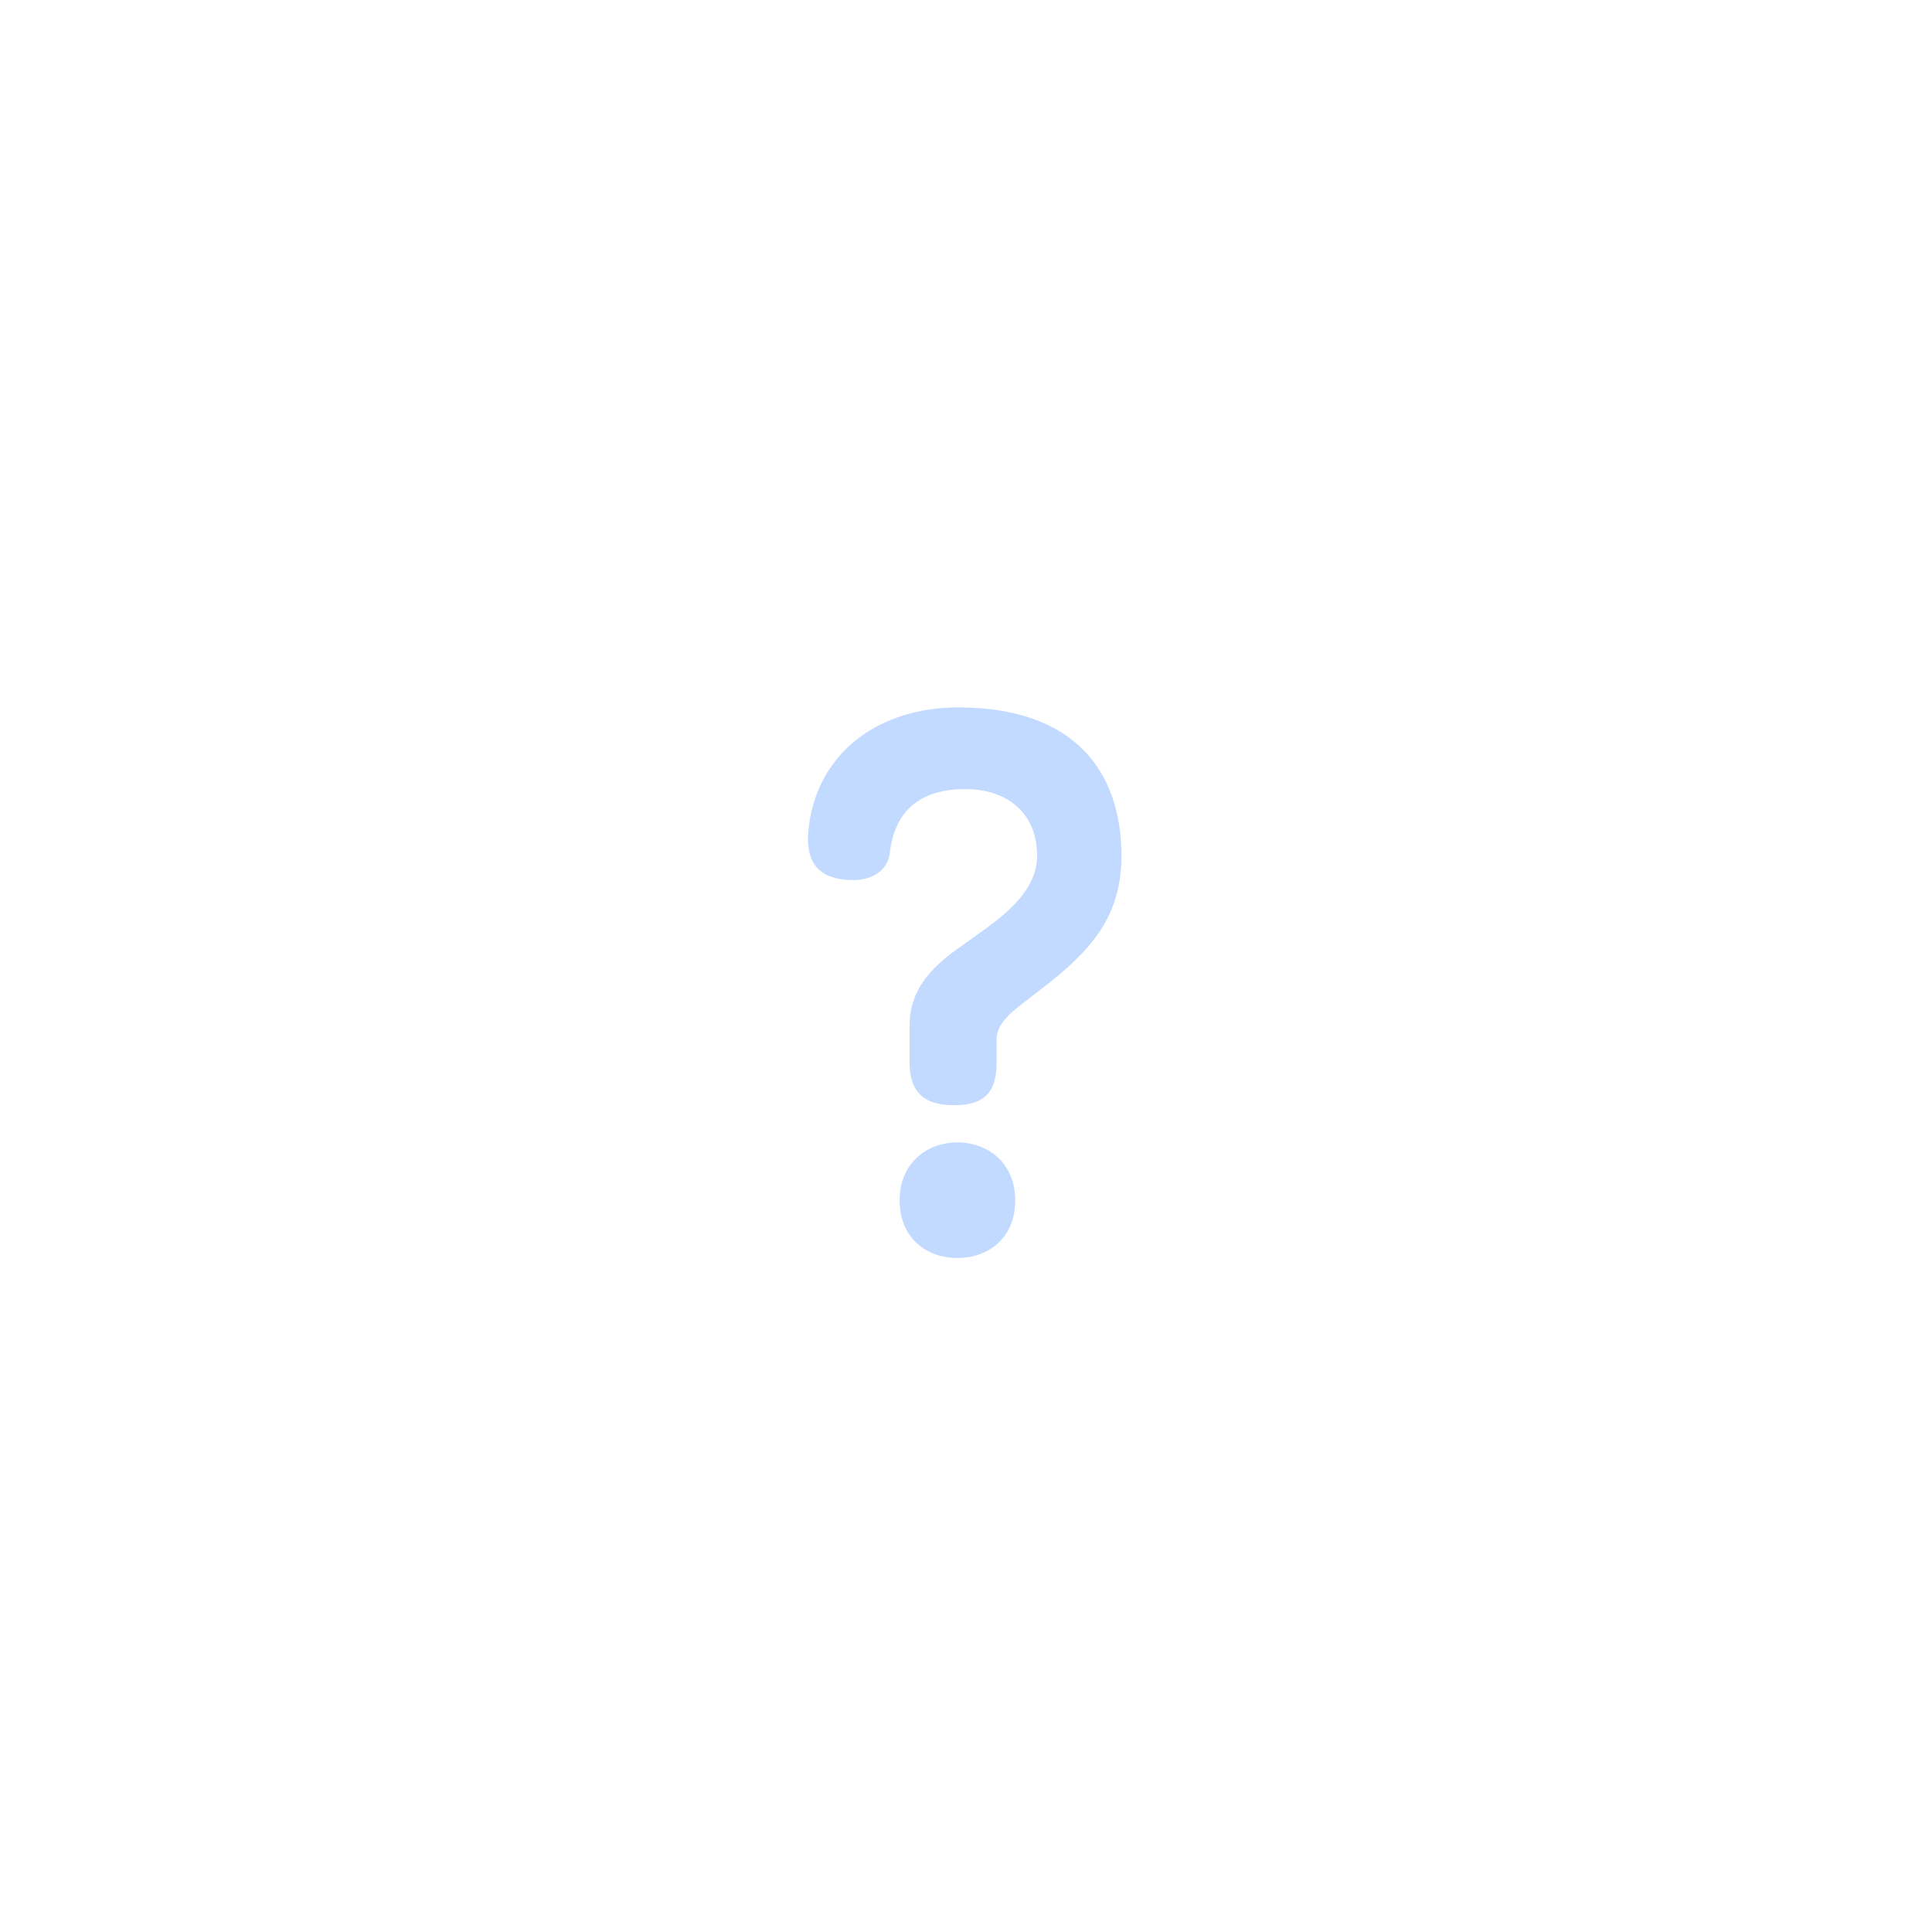
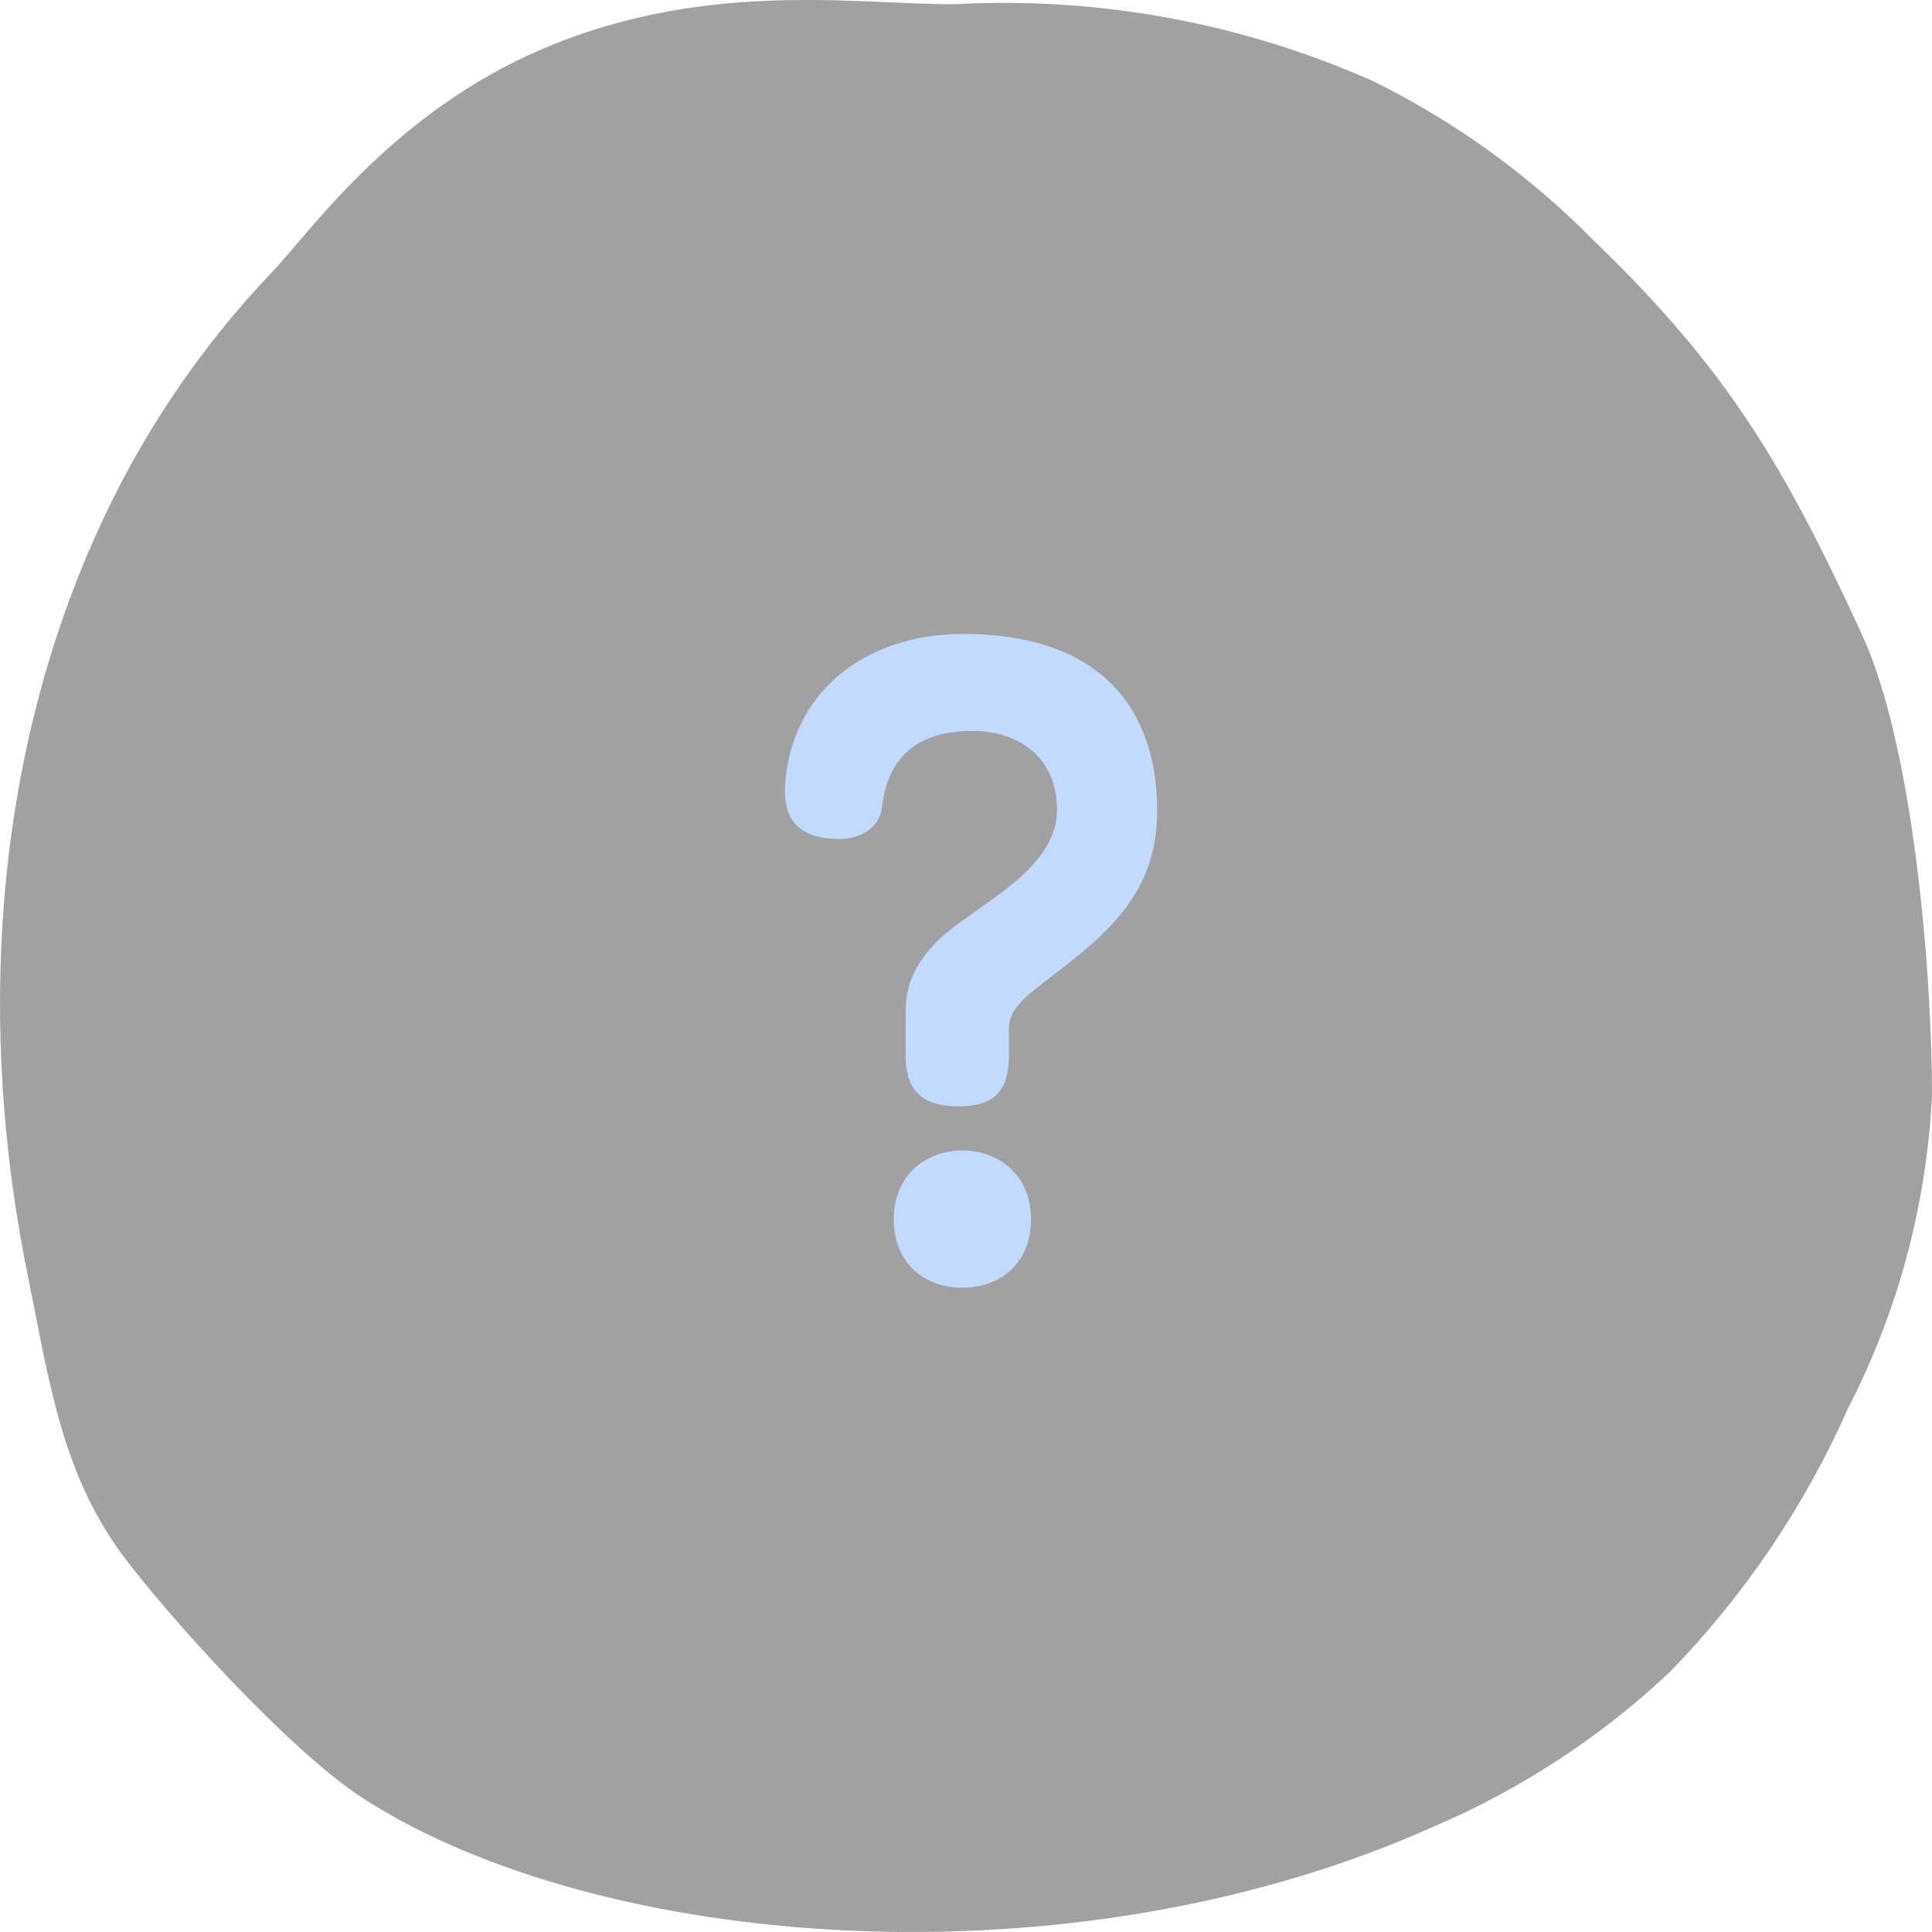
- <svg xmlns="http://www.w3.org/2000/svg" width="64" height="64" viewBox="0 0 64 64" fill="none">
-   <path d="M30.132 35.182C30.132 36.084 30.506 36.612 31.606 36.612C32.706 36.612 33.014 36.084 33.014 35.182V34.434C33.014 34.104 33.19 33.774 33.784 33.312L34.466 32.784C36.05 31.574 37.15 30.43 37.15 28.362C37.15 25.546 35.588 23.434 31.738 23.434C29.208 23.434 27.096 24.842 26.788 27.416C26.678 28.362 26.92 29.154 28.284 29.154C28.834 29.154 29.406 28.868 29.472 28.274C29.648 26.734 30.616 26.14 31.98 26.14C33.432 26.14 34.356 26.998 34.356 28.34C34.356 29.44 33.41 30.232 32.442 30.914L31.672 31.464C30.506 32.3 30.132 33.092 30.132 33.972V35.182ZM29.802 39.758C29.802 41.012 30.682 41.672 31.716 41.672C32.75 41.672 33.63 41.012 33.63 39.758C33.63 38.548 32.75 37.844 31.716 37.844C30.682 37.844 29.802 38.548 29.802 39.758Z" fill="#C2DAFF" />
+ <svg xmlns="http://www.w3.org/2000/svg" width="64" height="64" viewBox="0 0 64 64" fill="current">
+   <path d="M9.025 8.999C10.185 7.789 12.813 3.999 17.481 1.839C23.089 -0.751 28.336 0.159 31.625 0.139C36.383 -0.119 41.134 0.755 45.489 2.689C48.214 4.035 50.694 5.83 52.825 7.999C57.203 12.219 59.092 15.399 61.671 20.999C63.38 24.689 64 32.179 64 36.289C63.822 39.909 62.871 43.448 61.211 46.669C59.777 49.902 57.78 52.854 55.314 55.389C53.027 57.543 50.377 59.276 47.488 60.509C35.433 65.919 19.81 64.599 12.024 59.569C9.585 57.999 5.487 53.449 4.027 51.469C2.028 48.739 1.619 45.689 0.939 42.349C-0.75 34.139 -0.251 25.349 3.178 17.719C4.613 14.499 6.591 11.549 9.025 8.999Z" fill="#A1A1A1" />
+   <path d="M29.999 34.951C29.999 36.022 30.443 36.649 31.749 36.649C33.055 36.649 33.421 36.022 33.421 34.951V34.062C33.421 33.671 33.63 33.279 34.336 32.73L35.145 32.103C37.026 30.666 38.333 29.308 38.333 26.852C38.333 23.508 36.478 21 31.906 21C28.902 21 26.394 22.672 26.028 25.729C25.897 26.852 26.185 27.793 27.804 27.793C28.457 27.793 29.137 27.453 29.215 26.747C29.424 24.919 30.574 24.213 32.193 24.213C33.918 24.213 35.015 25.232 35.015 26.826C35.015 28.132 33.891 29.073 32.742 29.883L31.828 30.536C30.443 31.528 29.999 32.469 29.999 33.514V34.951ZM29.607 40.385C29.607 41.874 30.652 42.658 31.88 42.658C33.108 42.658 34.153 41.874 34.153 40.385C34.153 38.948 33.108 38.112 31.88 38.112C30.652 38.112 29.607 38.948 29.607 40.385Z" fill="#C2DAFF" />
</svg>
